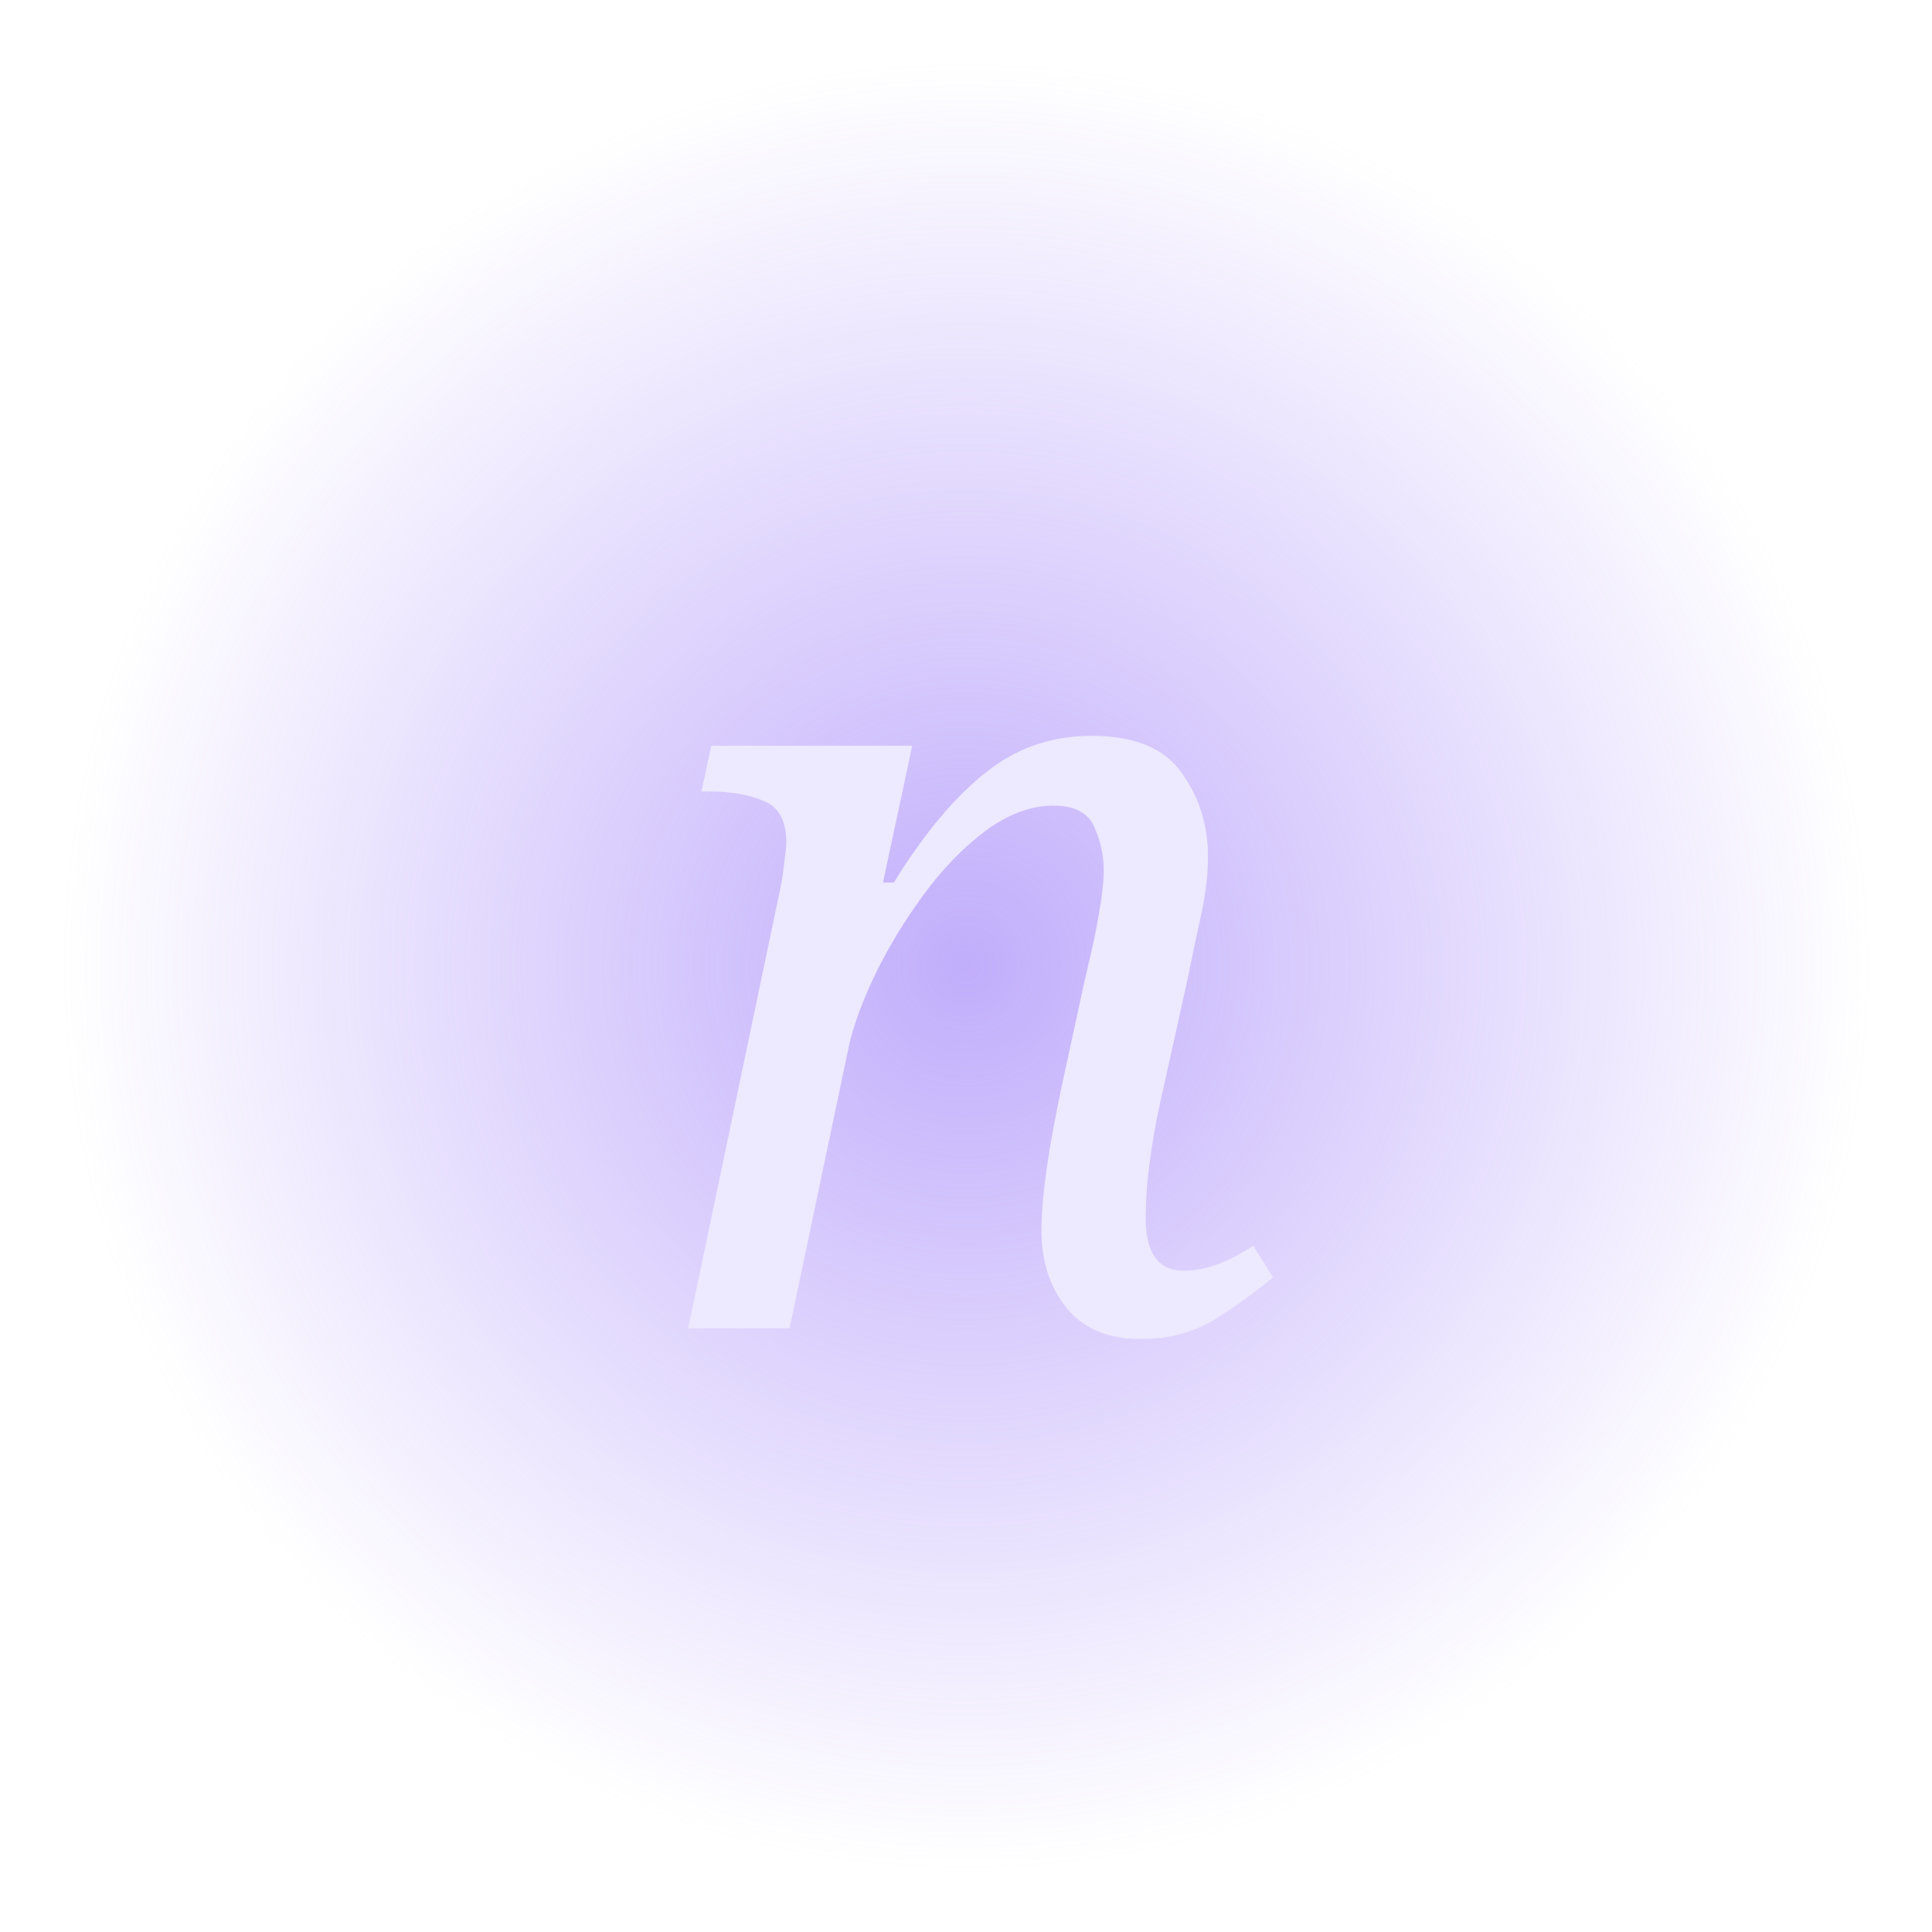
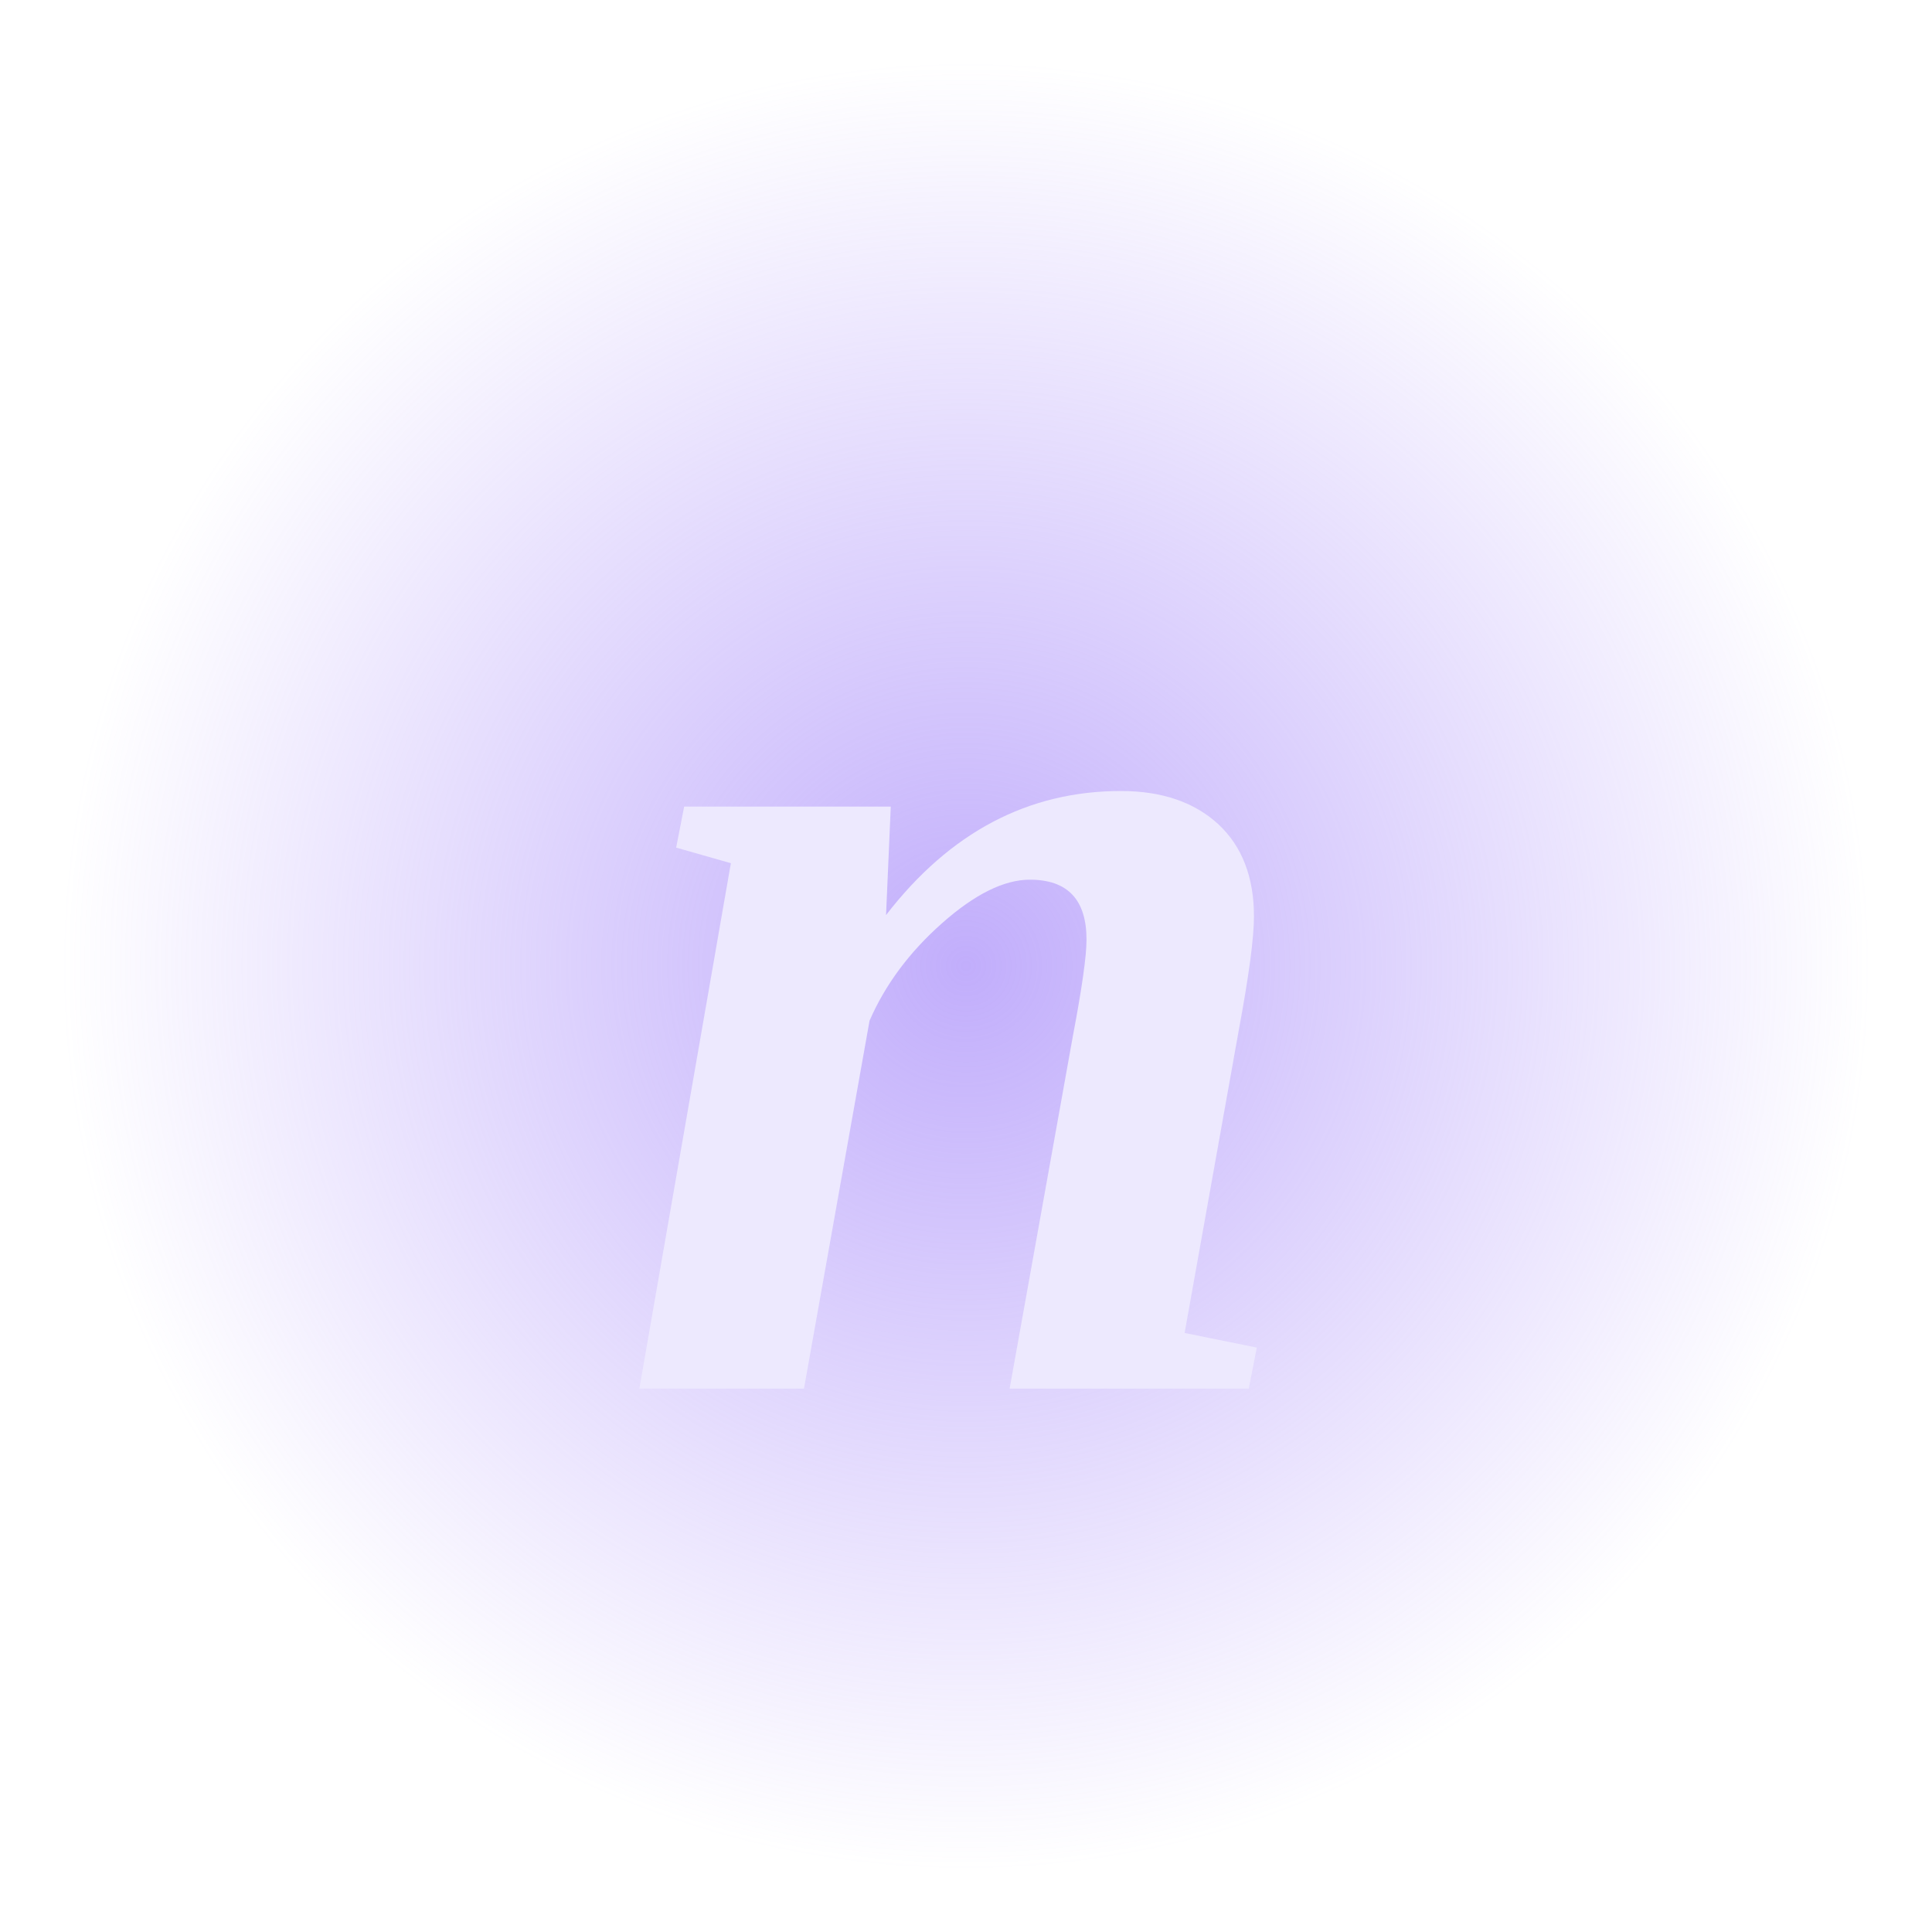
<svg xmlns="http://www.w3.org/2000/svg" viewBox="0 0 64 64" fill="none">
  <defs>
    <radialGradient id="g" cx="50%" cy="50%" r="50%">
      <stop offset="0%" stop-color="#a78bfa" stop-opacity="0.7" />
      <stop offset="100%" stop-color="#a78bfa" stop-opacity="0" />
    </radialGradient>
  </defs>
  <circle cx="32" cy="32" r="30" fill="url(#g)" />
-   <text x="32" y="44" text-anchor="middle" font-family="'Instrument Serif', Georgia, serif" font-style="italic" font-size="36" letter-spacing="-1" fill="#ede9fe">n</text>
+   <text x="32" y="46" text-anchor="middle" font-family="Georgia, 'Times New Roman', serif" font-style="italic" font-weight="bold" font-size="42" fill="#ede9fe">n</text>
</svg>
